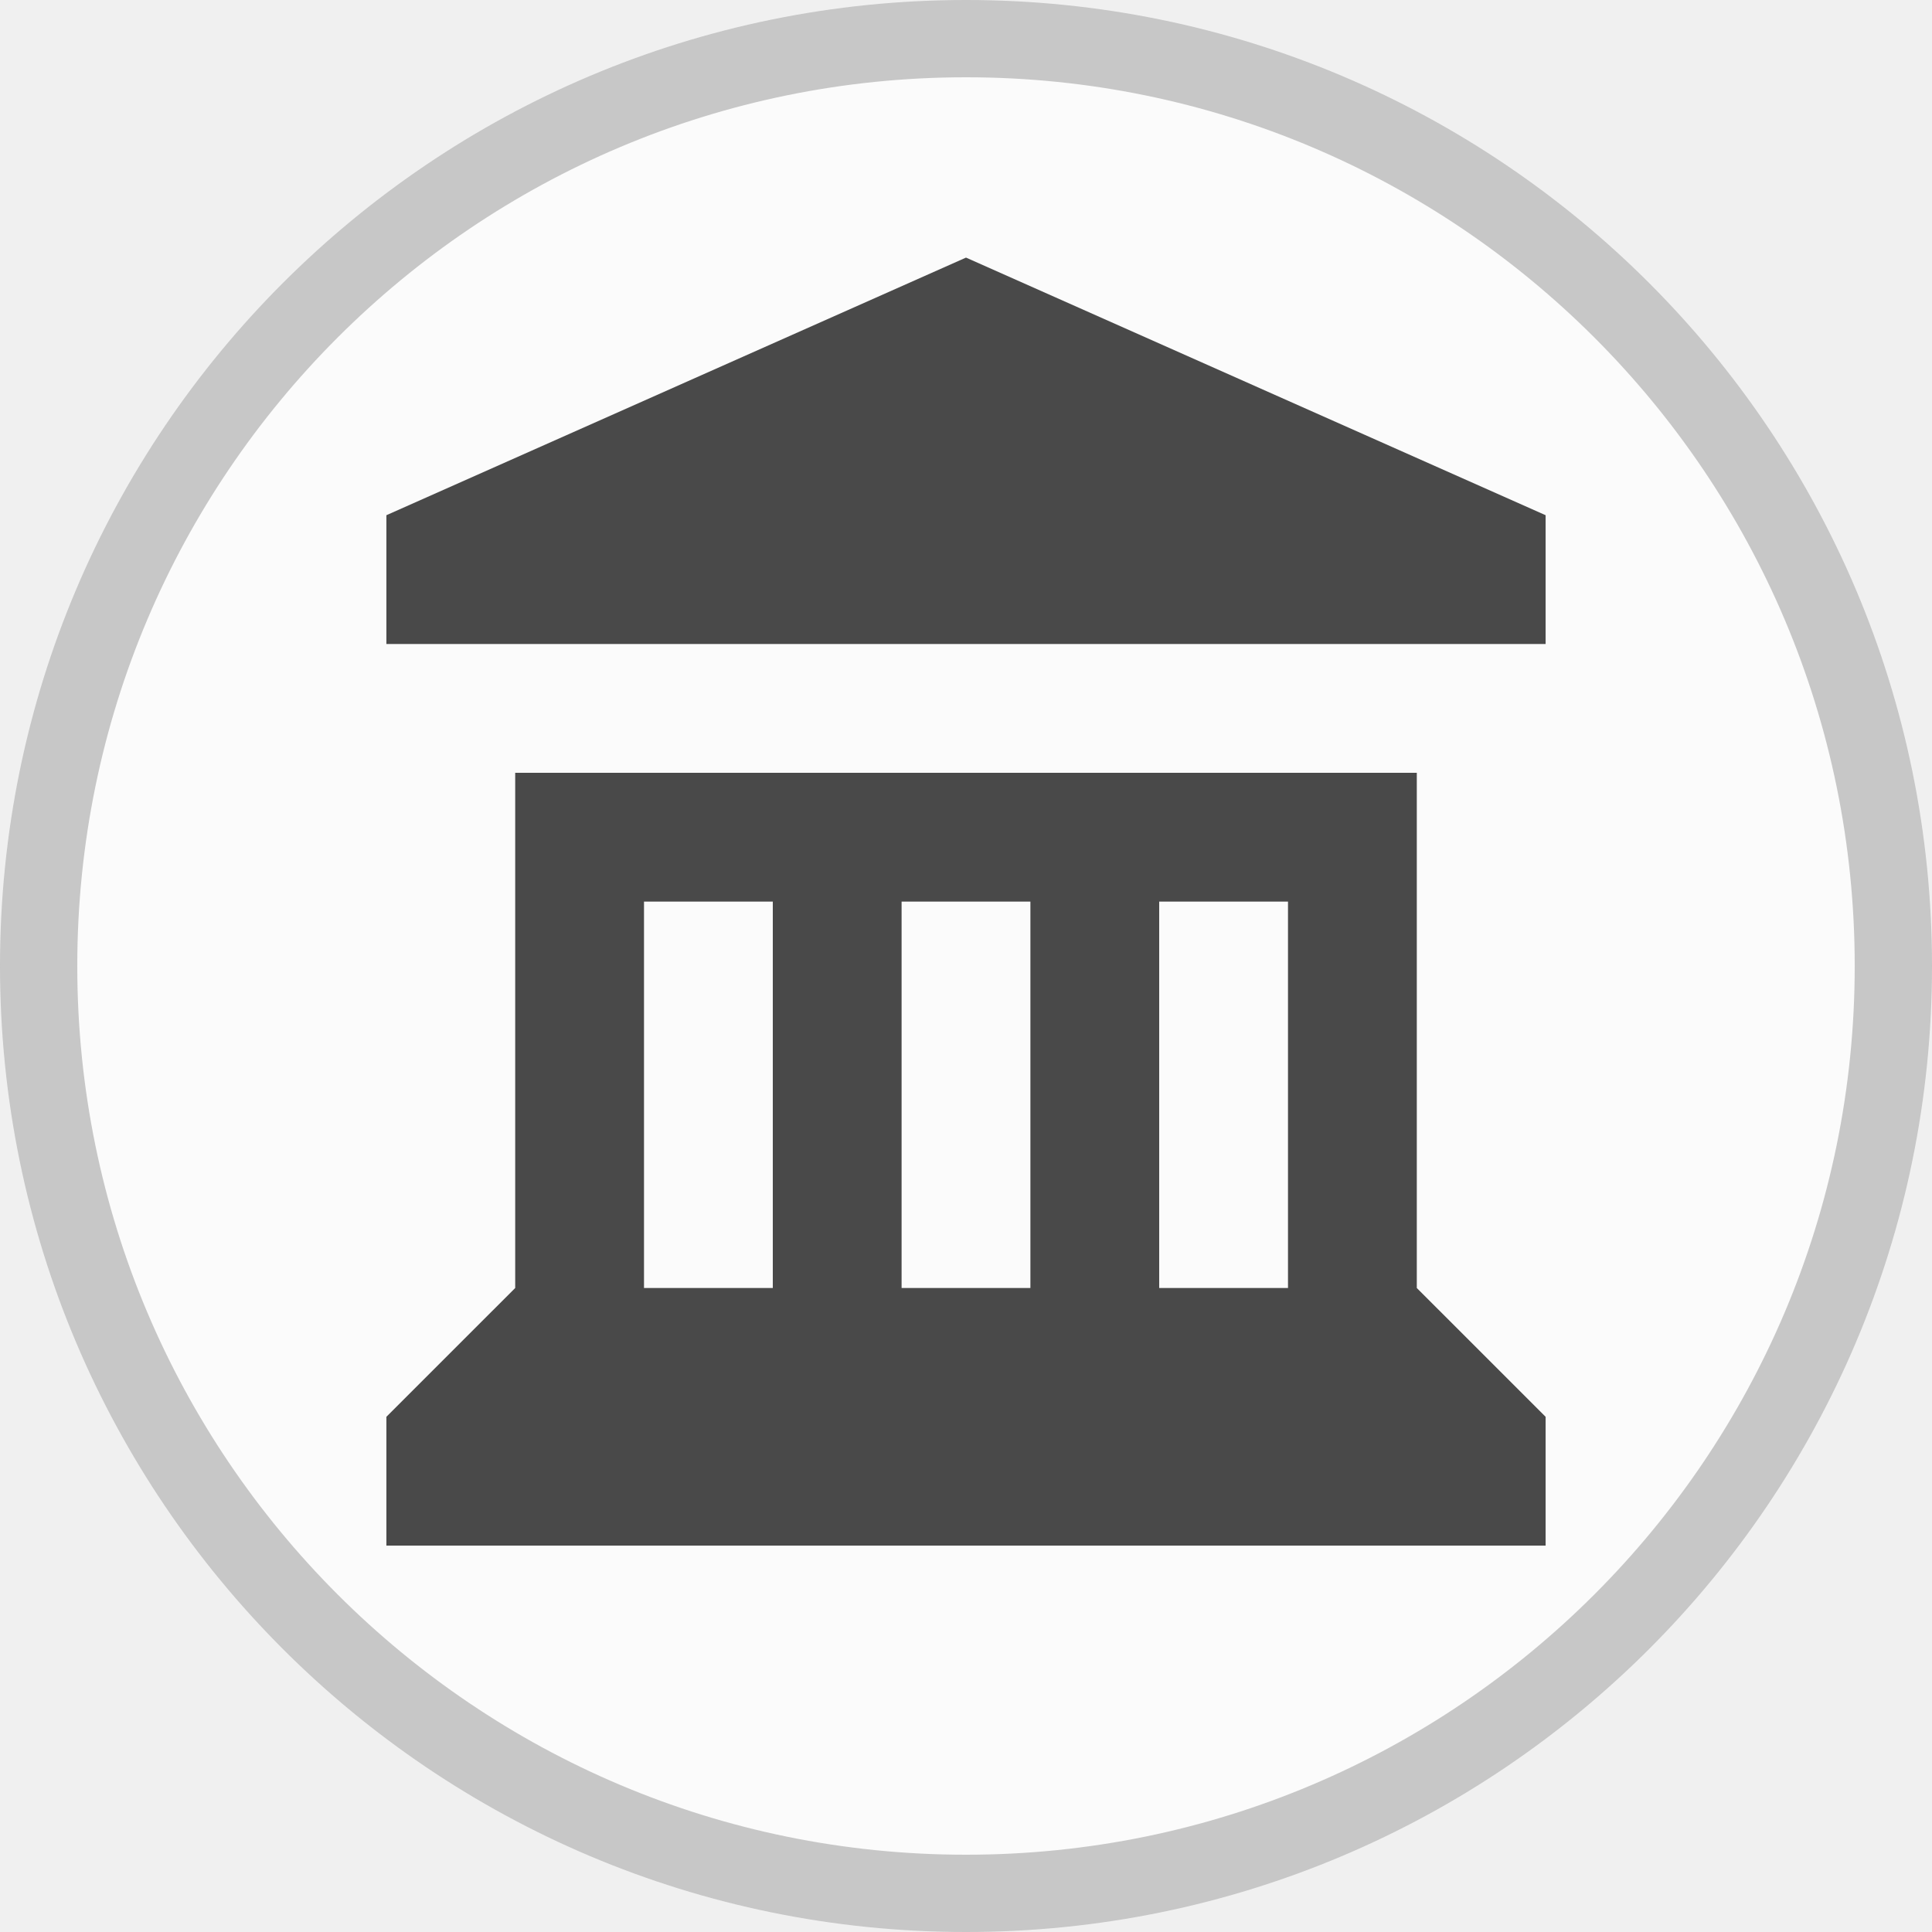
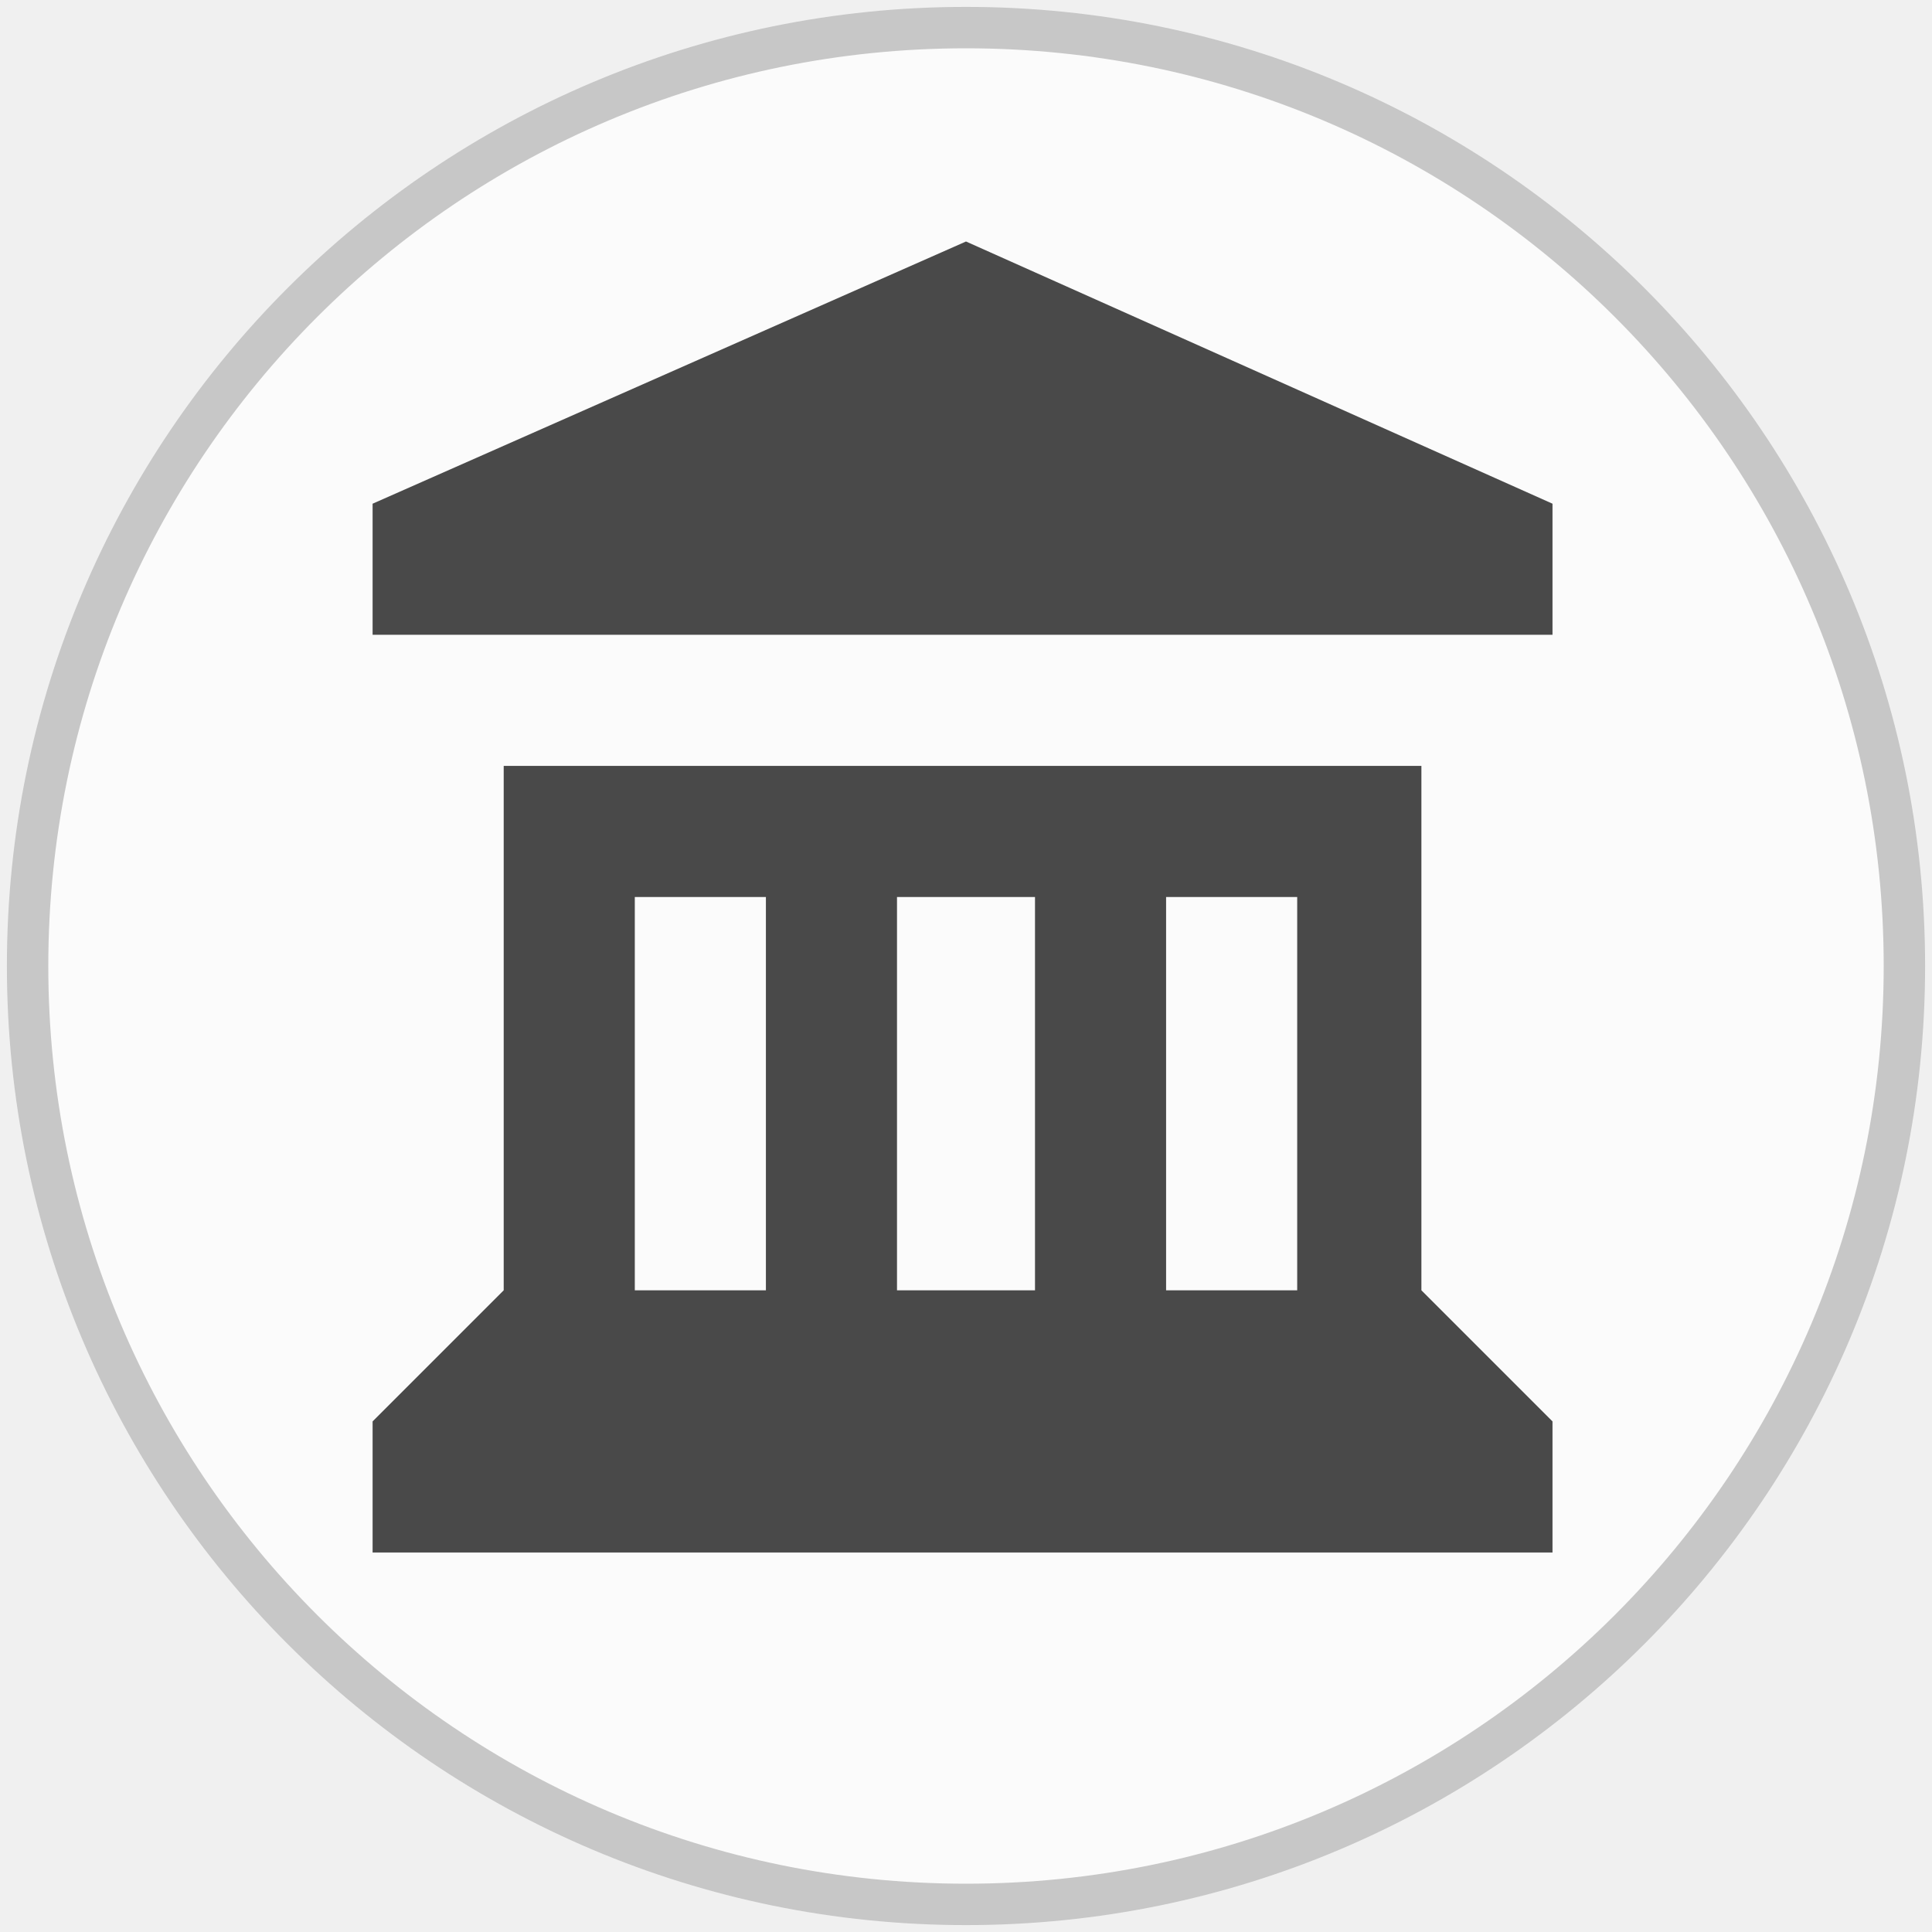
- <svg xmlns="http://www.w3.org/2000/svg" version="1.1" id="Layer_1" x="0px" y="0px" viewBox="0 0 15 15" style="enable-background:new 0 0 15 15;" xml:space="preserve">
-   <style type="text/css">
- 	.st0{opacity:0.7;fill:#FFFFFF;stroke:#B5B5B5;stroke-width:0.6;stroke-miterlimit:10;}
- 	.st1{fill:#494949;}
- </style>
-   <circle class="st0" cx="7.5" cy="7.5" r="7.2" />
-   <path class="st1" d="M7.5,2L3,4v1h9V4L7.5,2z M4,6v4l-1,1v1h9v-1l-1-1V6H4z M5,7h1v3H5V7z M7,7h1v3H7V7z M9,7h1v3H9V7z" />
+ <svg xmlns="http://www.w3.org/2000/svg" version="1.1" id="Layer_1" x="0px" y="0px" width="28px" height="28px" viewBox="0 0 28 28" enable-background="new 0 0 28 28" xml:space="preserve">
+   <circle opacity="0.7" fill="#FFFFFF" stroke="#B5B5B5" stroke-width="0.6" stroke-miterlimit="10" enable-background="new    " cx="14" cy="14" r="13.6" />
+   <path fill="#494949" d="M14,3.5L5.4,7.3v1.9h17.1V7.3L14,3.5z M7.3,11.1v7.6l-1.9,1.9v1.9h17.1v-1.9l-1.9-1.9v-7.6H7.3z M9.2,13h1.9  v5.7H9.2V13z M13,13H15v5.7H13V13z M16.9,13h1.9v5.7h-1.9V13z" />
</svg>
